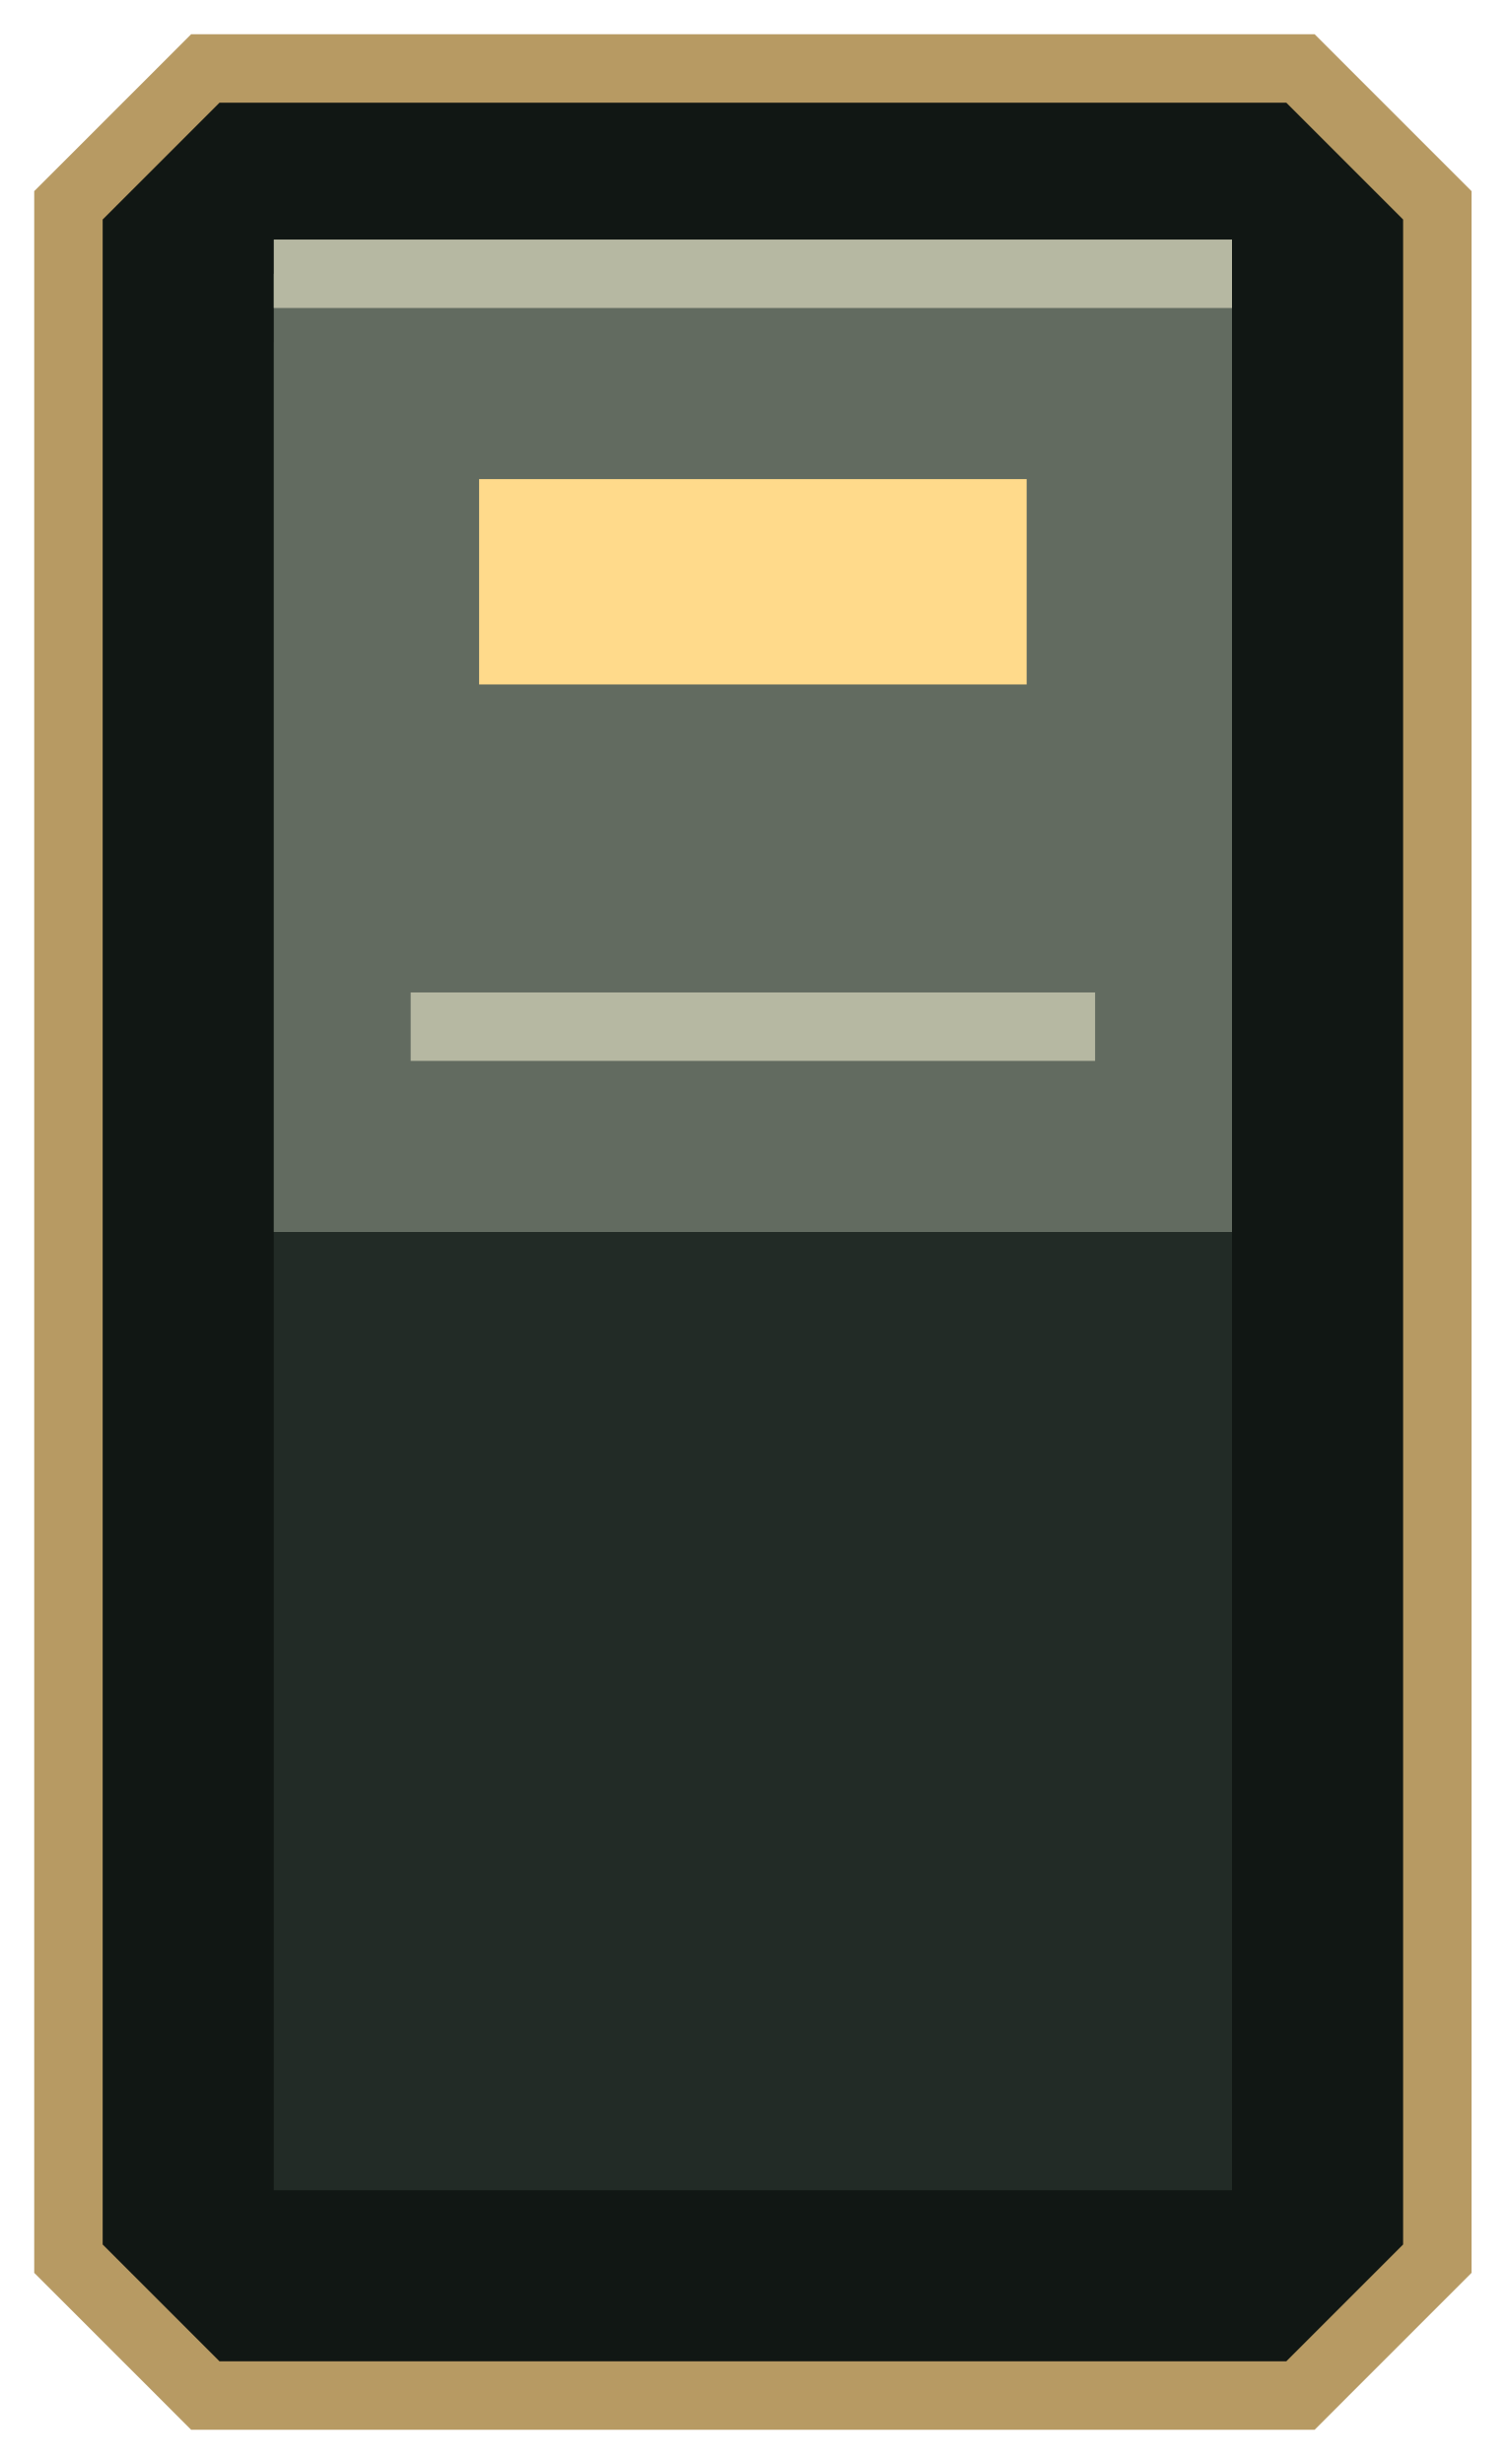
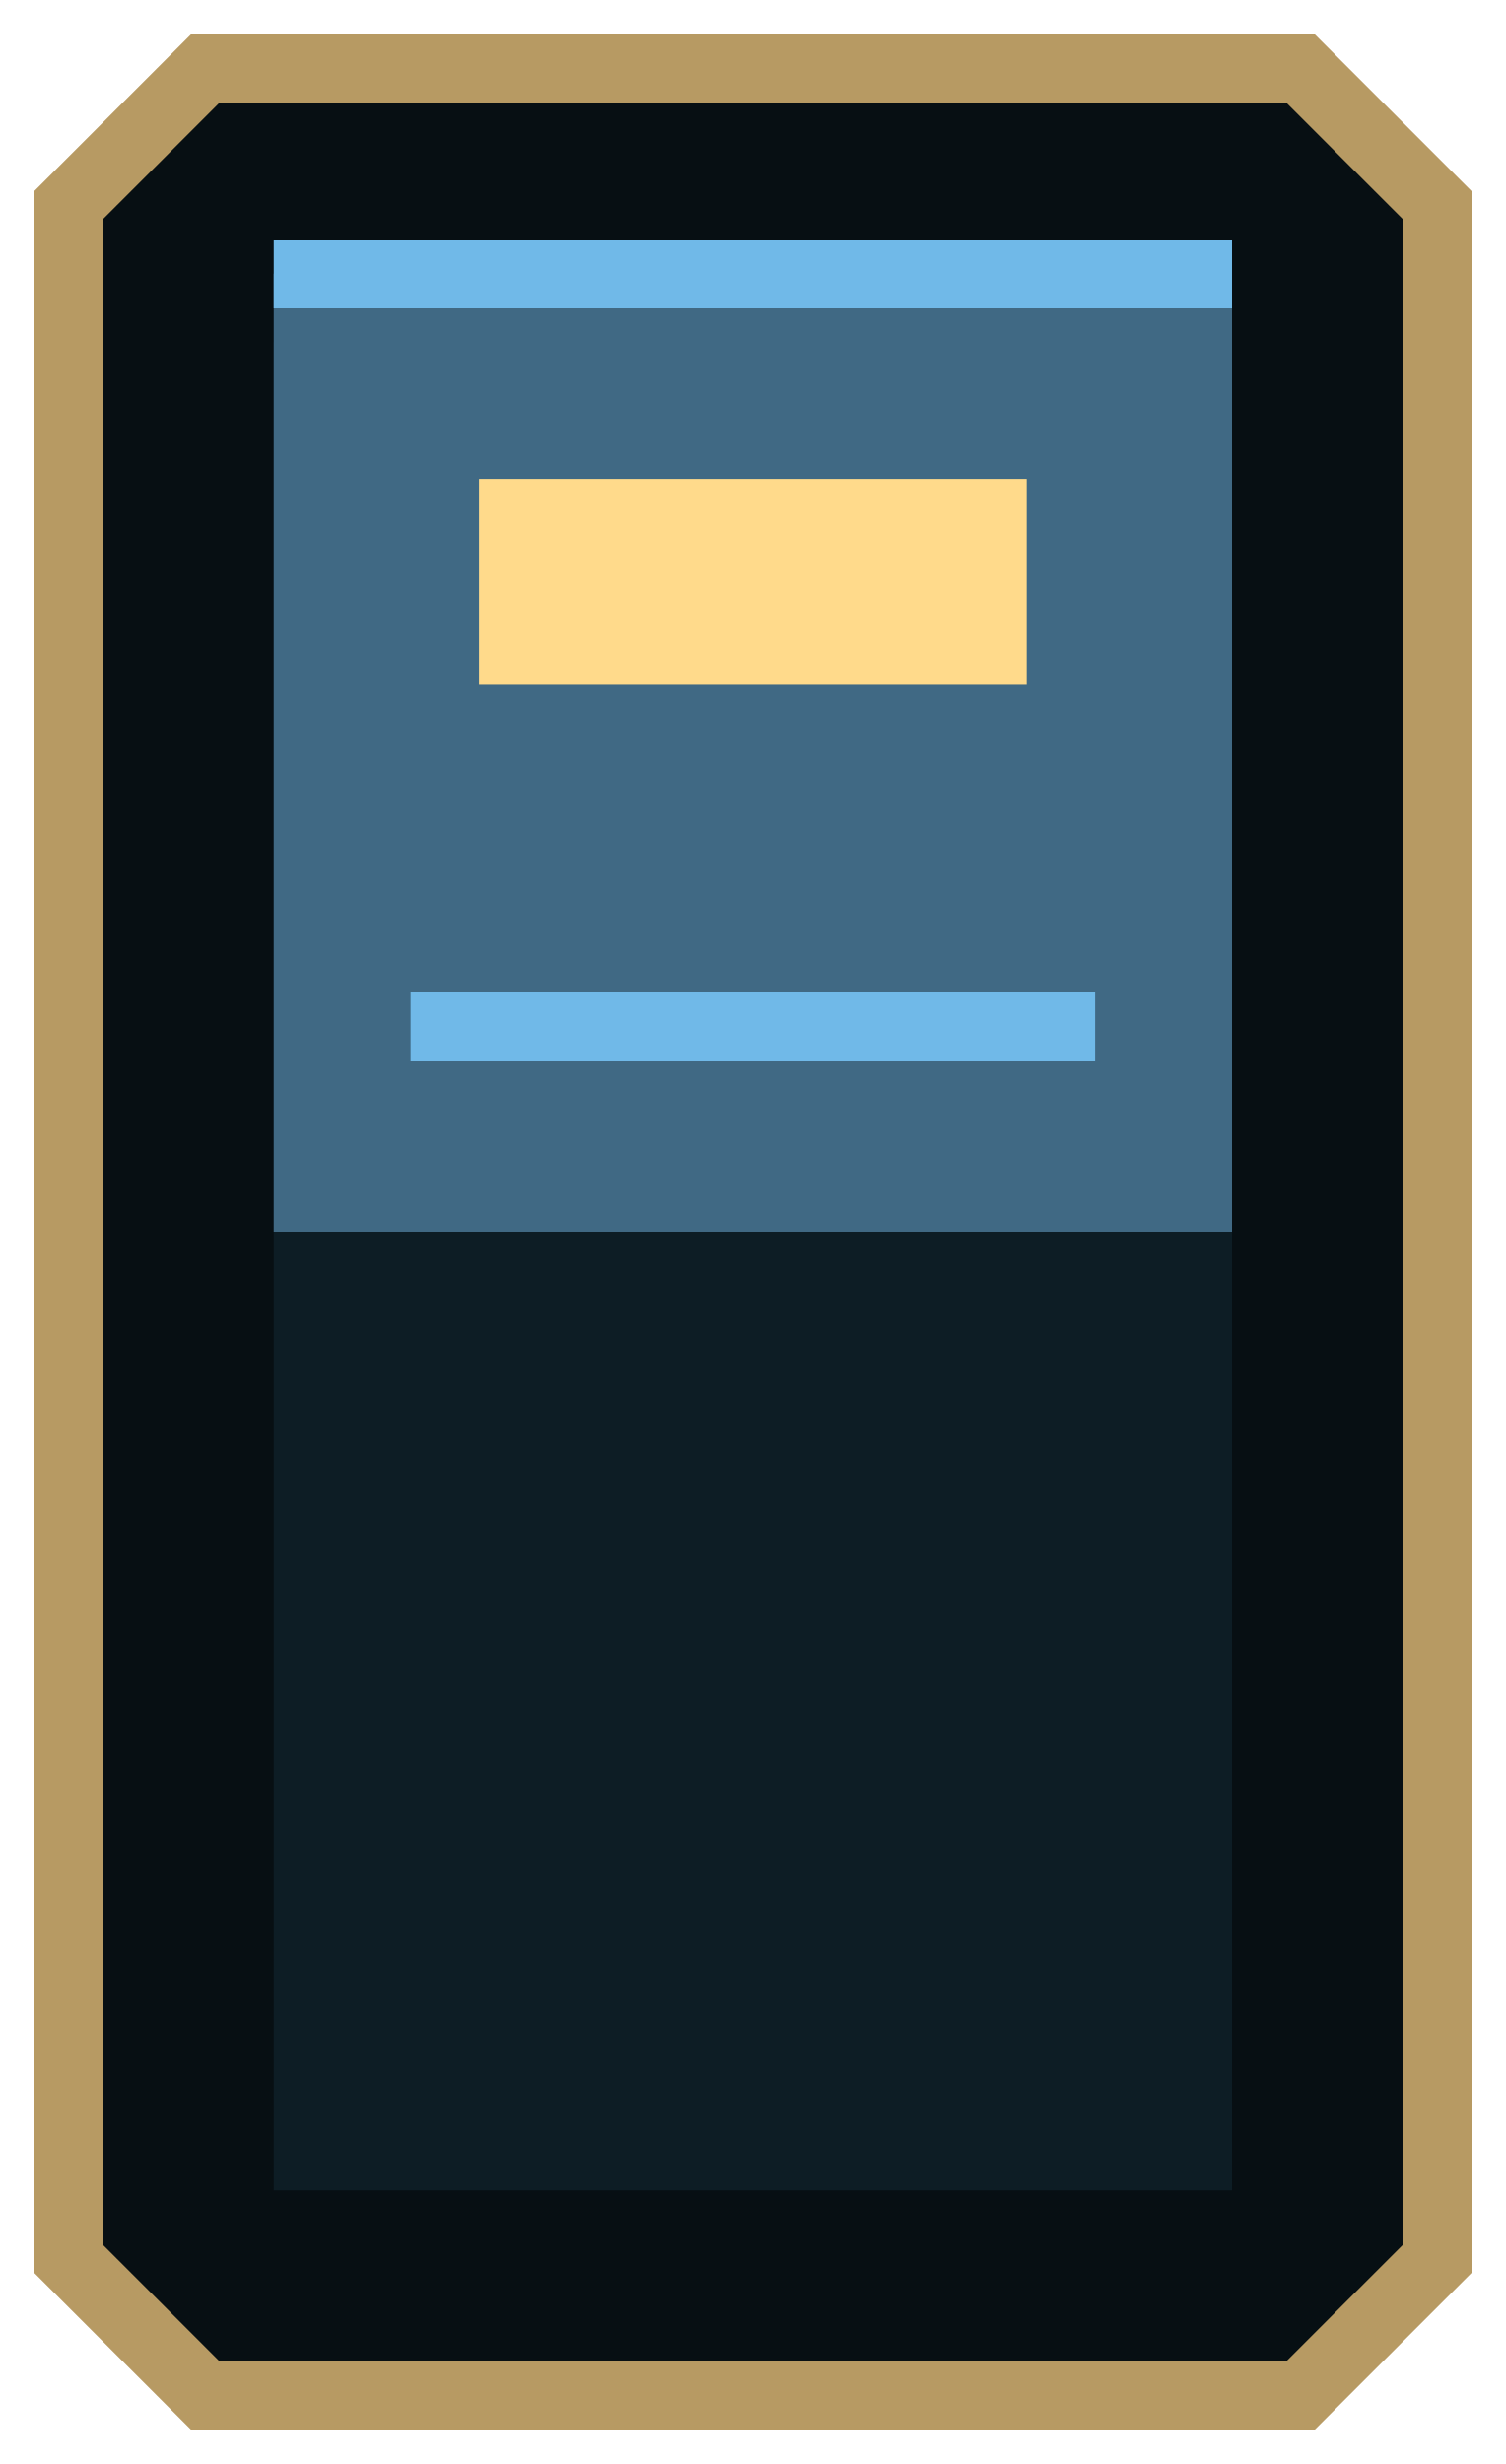
<svg xmlns="http://www.w3.org/2000/svg" width="22" height="36" viewBox="0 0 22 36">
-   <path d="M3 1H19L21 3V33L19 35H3L1 33V3Z" fill="#111714" stroke="#b79a63" />
-   <path d="M4 5H18V32H4Z" fill="#222b26" />
-   <path d="M4 4H18V18H4Z" fill="#626b60" />
-   <path d="M4 4H18M6 15H16" fill="none" stroke="#b6b8a2" />
+   <path d="M3 1H19L21 3V33L19 35H3L1 33V3Z" fill="#070f13" stroke="#b79a63" />
+   <path d="M4 5H18V32H4Z" fill="#0d1d25" />
+   <path d="M4 4H18V18H4Z" fill="#406984" />
+   <path d="M4 4H18M6 15H16" fill="none" stroke="#70b9e8" />
  <path d="M7 7H15V10H7Z" fill="#ffda8b" />
</svg>
